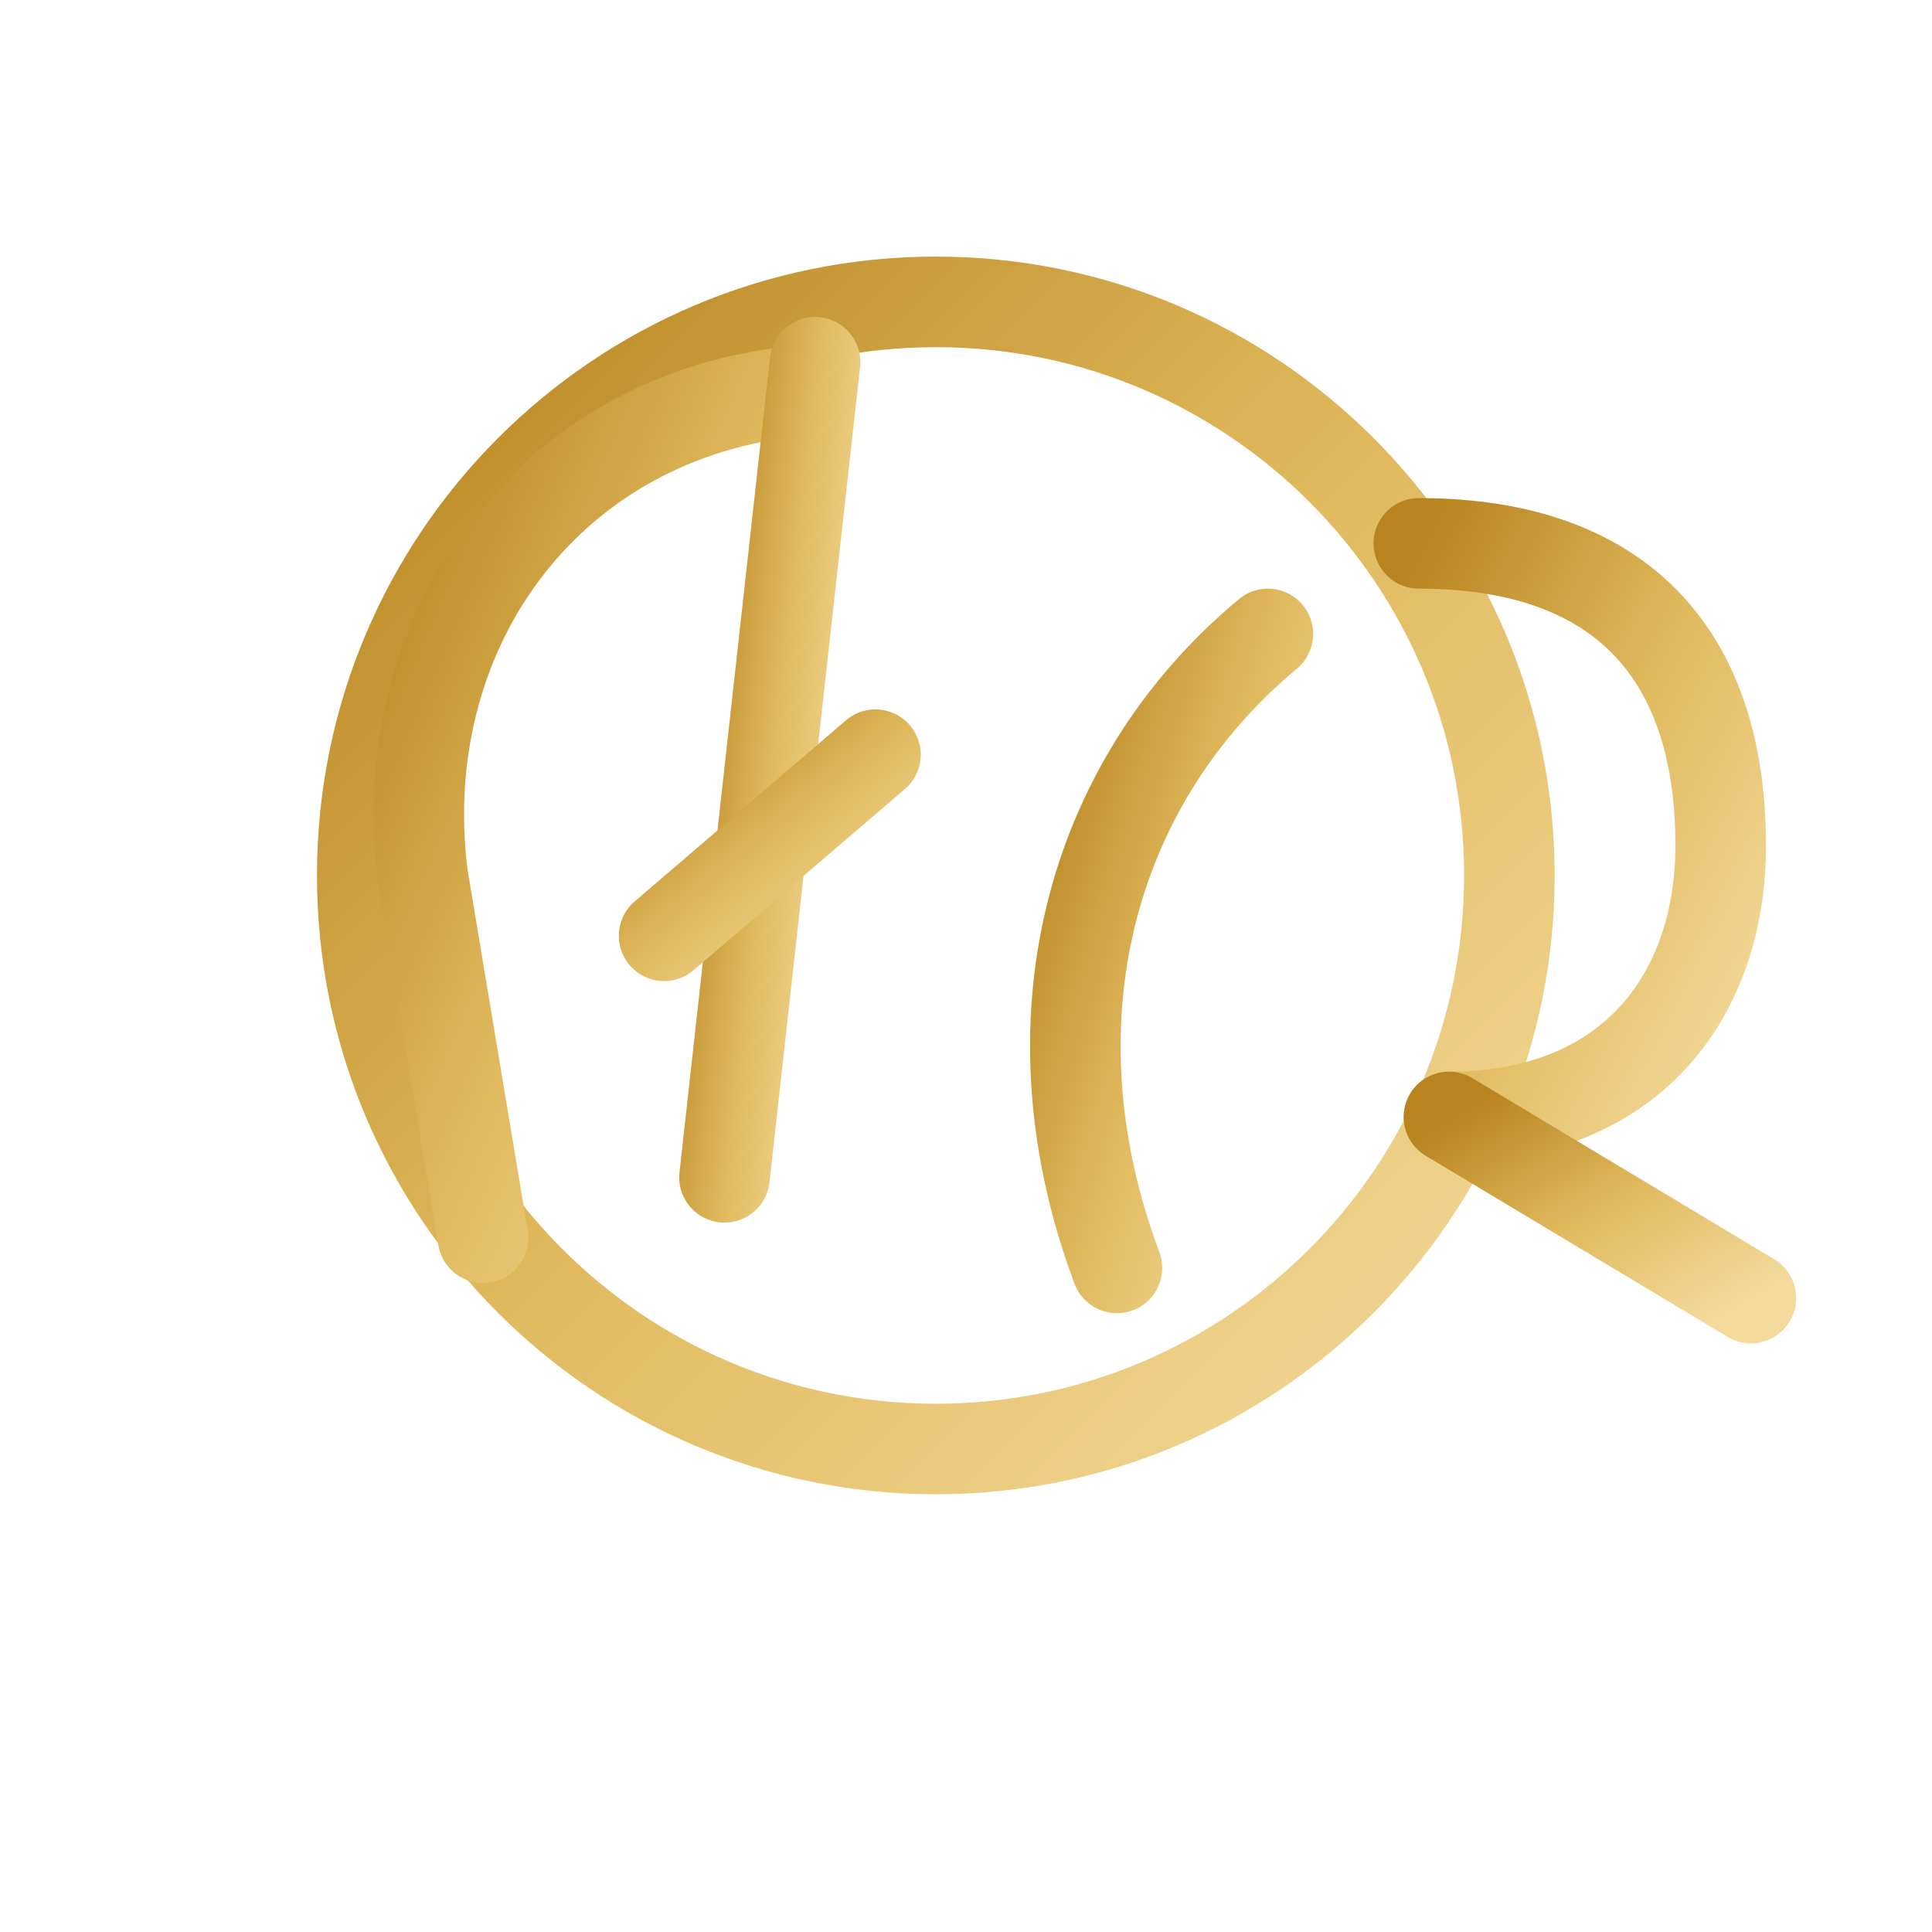
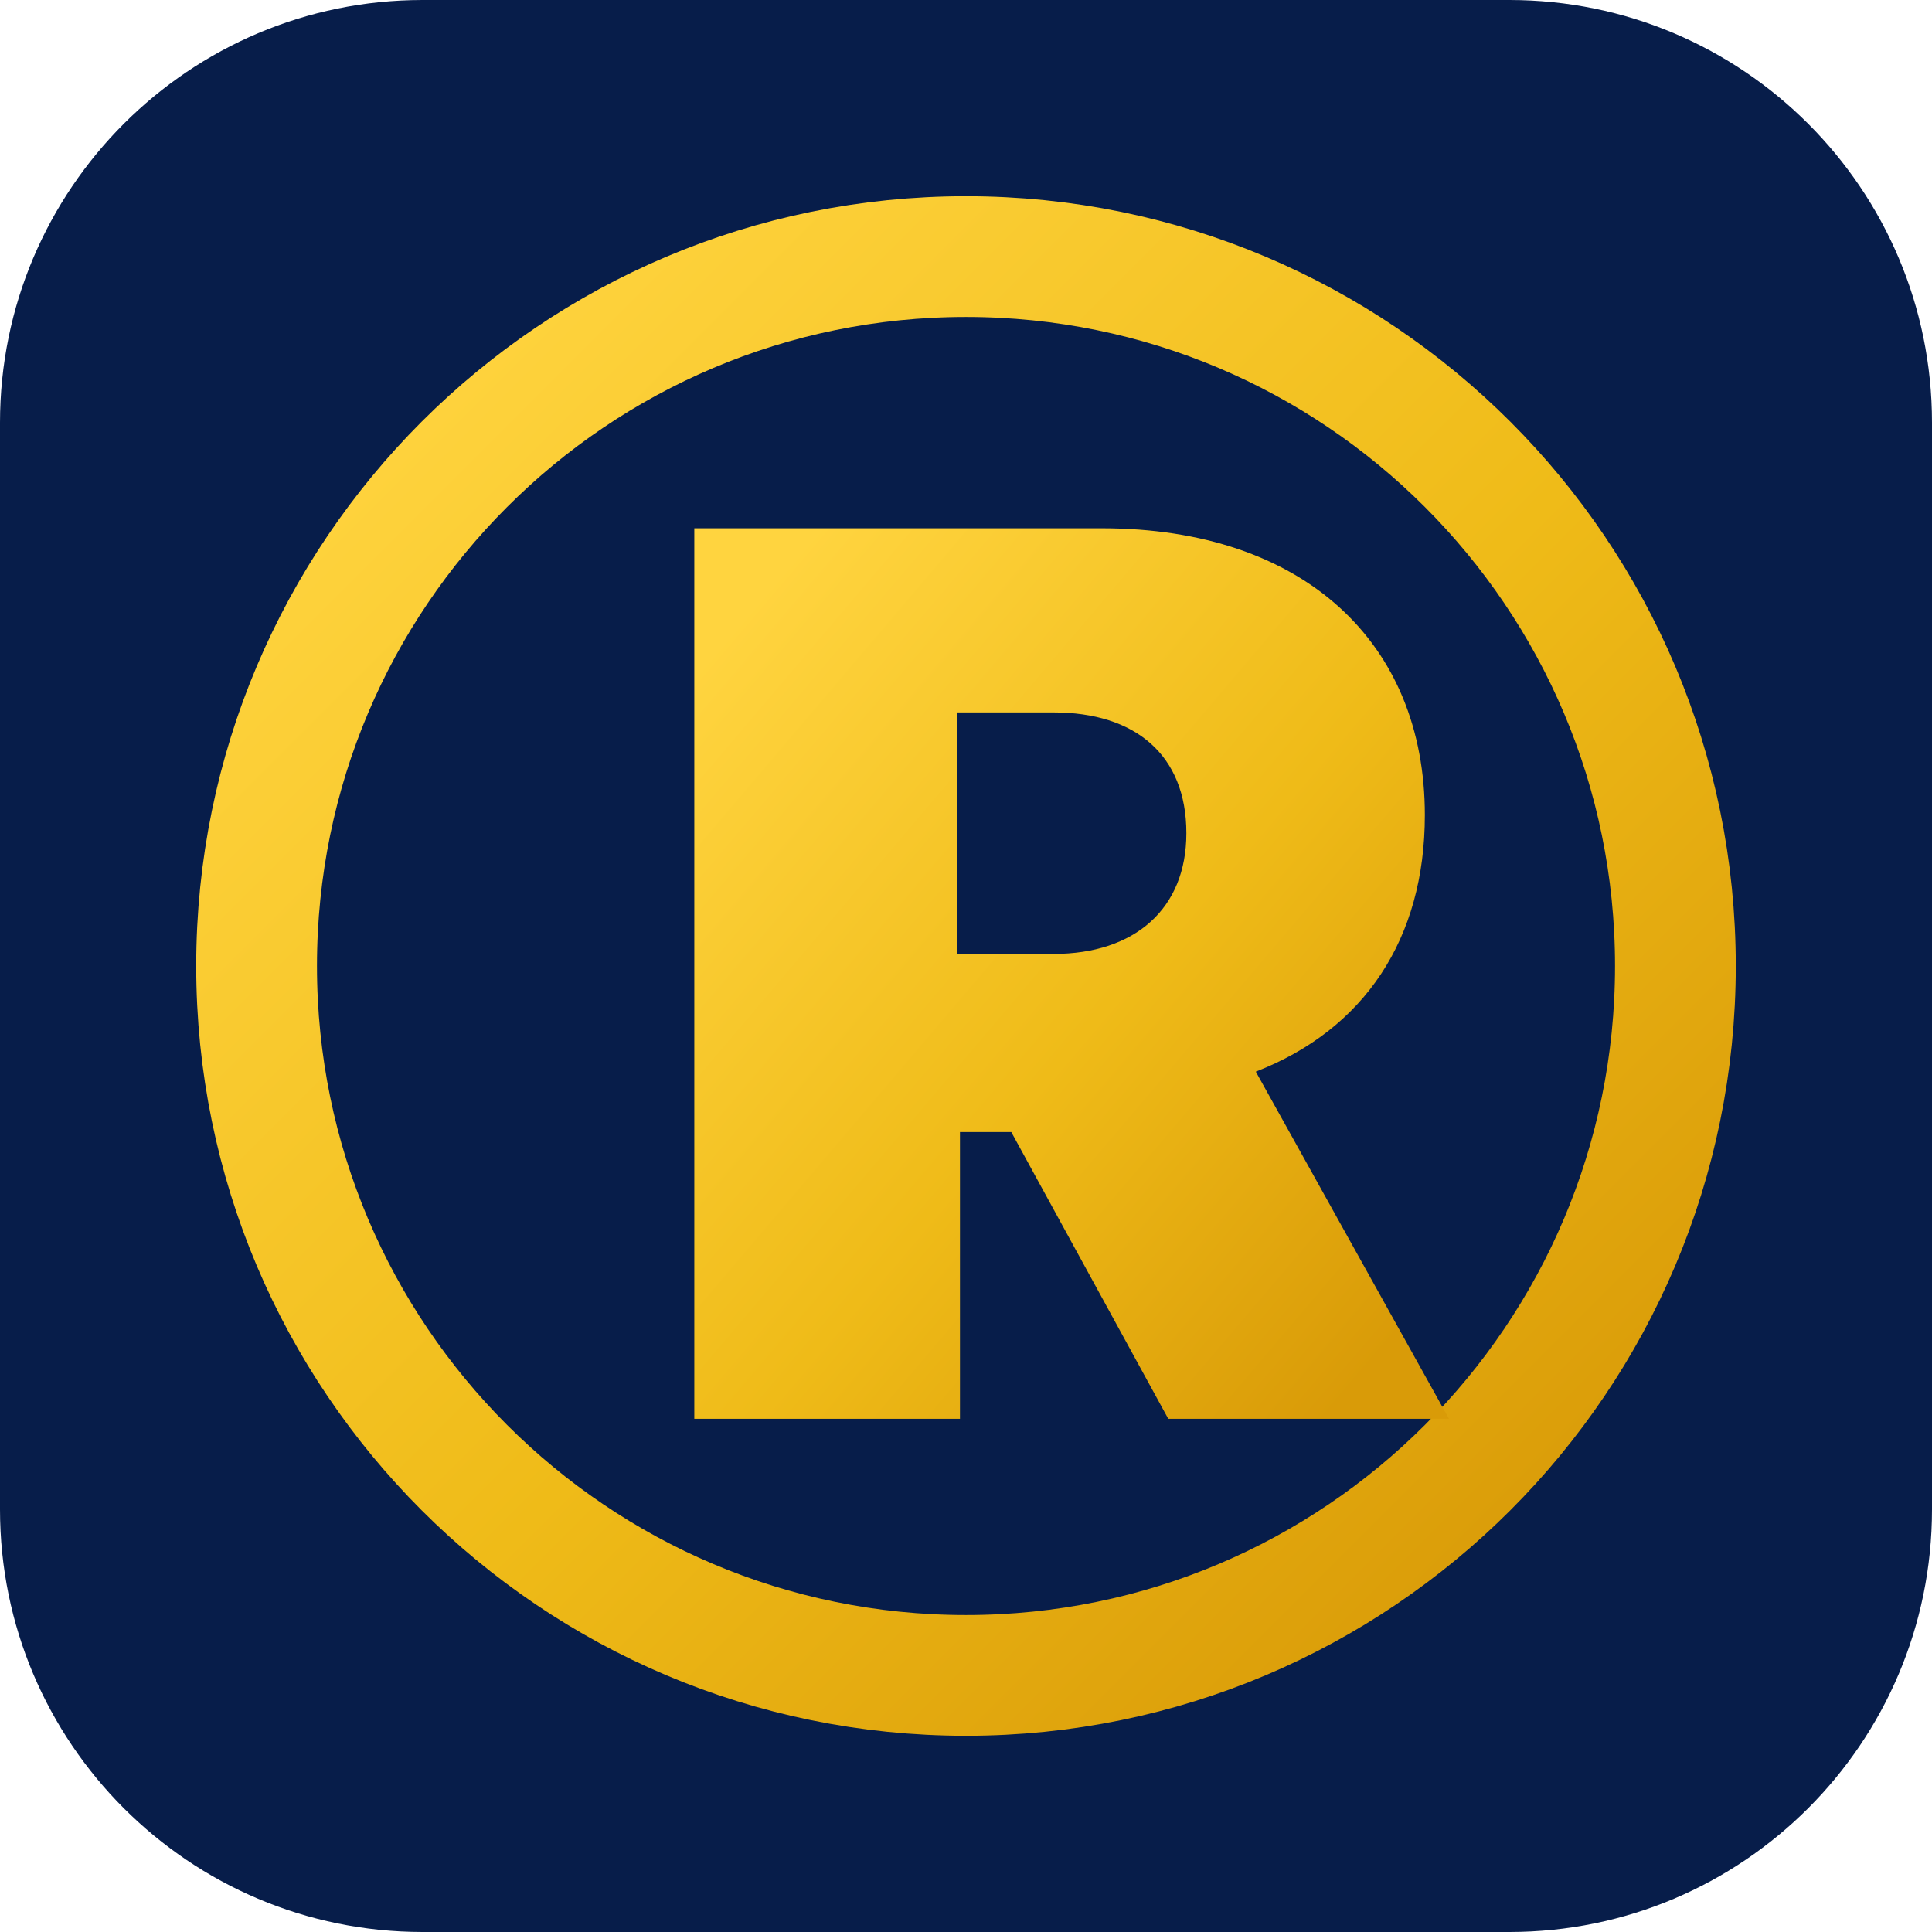
- <svg xmlns="http://www.w3.org/2000/svg" viewBox="0 0 64 64">
+ <svg xmlns="http://www.w3.org/2000/svg" viewBox="0 0 64 64" role="img" aria-labelledby="title">
  <defs>
-     <linearGradient id="markDark" x1="0%" y1="0%" x2="100%" y2="100%">
-       <stop offset="0%" stop-color="#b8841f" />
-       <stop offset="50%" stop-color="#e0b95d" />
-       <stop offset="100%" stop-color="#f3da9b" />
+     <linearGradient id="ringDark" x1="8%" y1="8%" x2="92%" y2="92%">
+       <stop offset="0%" stop-color="#ffd43f" />
+       <stop offset="55%" stop-color="#efbb18" />
+       <stop offset="100%" stop-color="#d99b08" />
    </linearGradient>
  </defs>
-   <g fill="none" stroke="url(#markDark)" stroke-width="3" stroke-linecap="round" stroke-linejoin="round">
-     <circle cx="31" cy="29" r="19" />
-     <path d="M16 41 L14 29 C13 21 18 14 26 13" />
-     <path d="M27 12 L24 39" />
-     <path d="M22 31 L29 25" />
-     <path d="M37 42 C34 34 36 26 42 21" />
-     <path d="M47 42 L47 18" />
-     <path d="M47 18 C54 18 57 22 57 28 C57 33 54 37 48 37" />
-     <path d="M48 37 L58 43" />
-   </g>
+   <rect width="64" height="64" rx="14" fill="#071d4a" />
+   <circle cx="32" cy="32" r="23.5" fill="none" stroke="url(#ringDark)" stroke-width="4" />
+   <path d="M23 47V17.5h13.5c6.7 0 10.7 3.8 10.7 9.5 0 4.1-2 7.1-5.6 8.5L48 47H38.7l-5.2-9.5h-1.7V47zm8.7-15.4h3.2c2.7 0 4.4-1.5 4.4-4 0-2.6-1.7-4-4.4-4h-3.2z" fill="url(#ringDark)" />
</svg>
